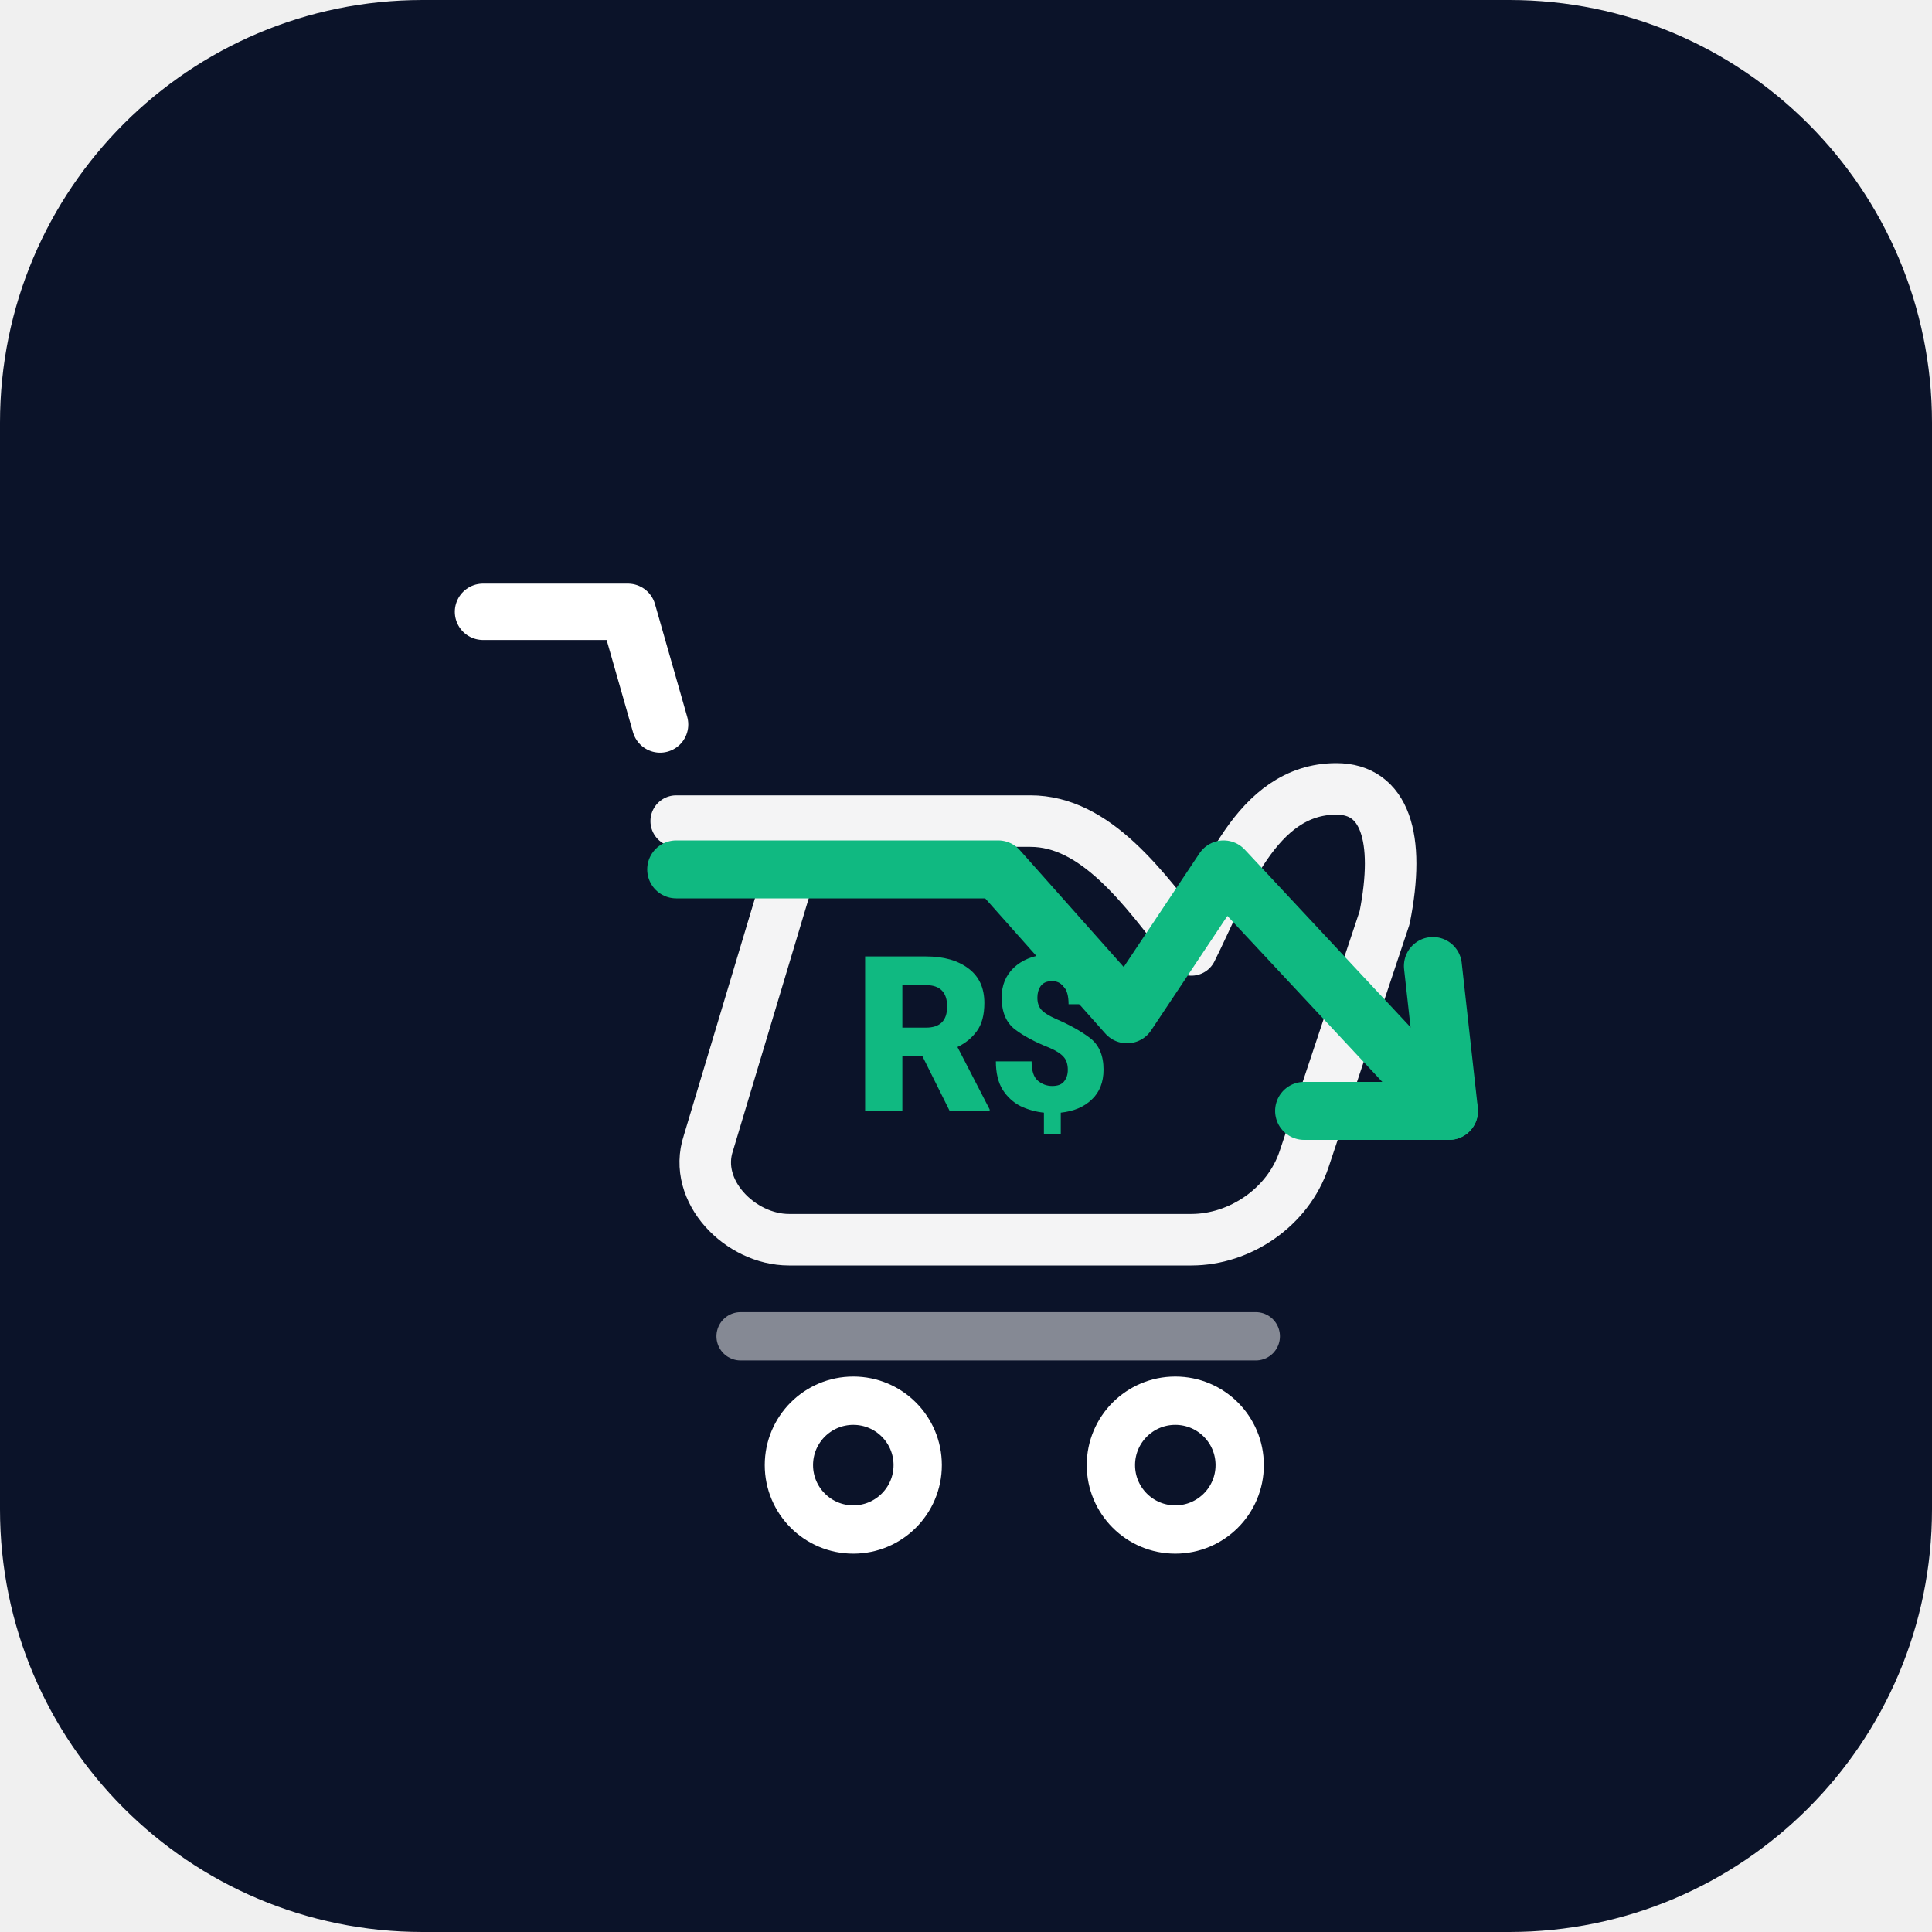
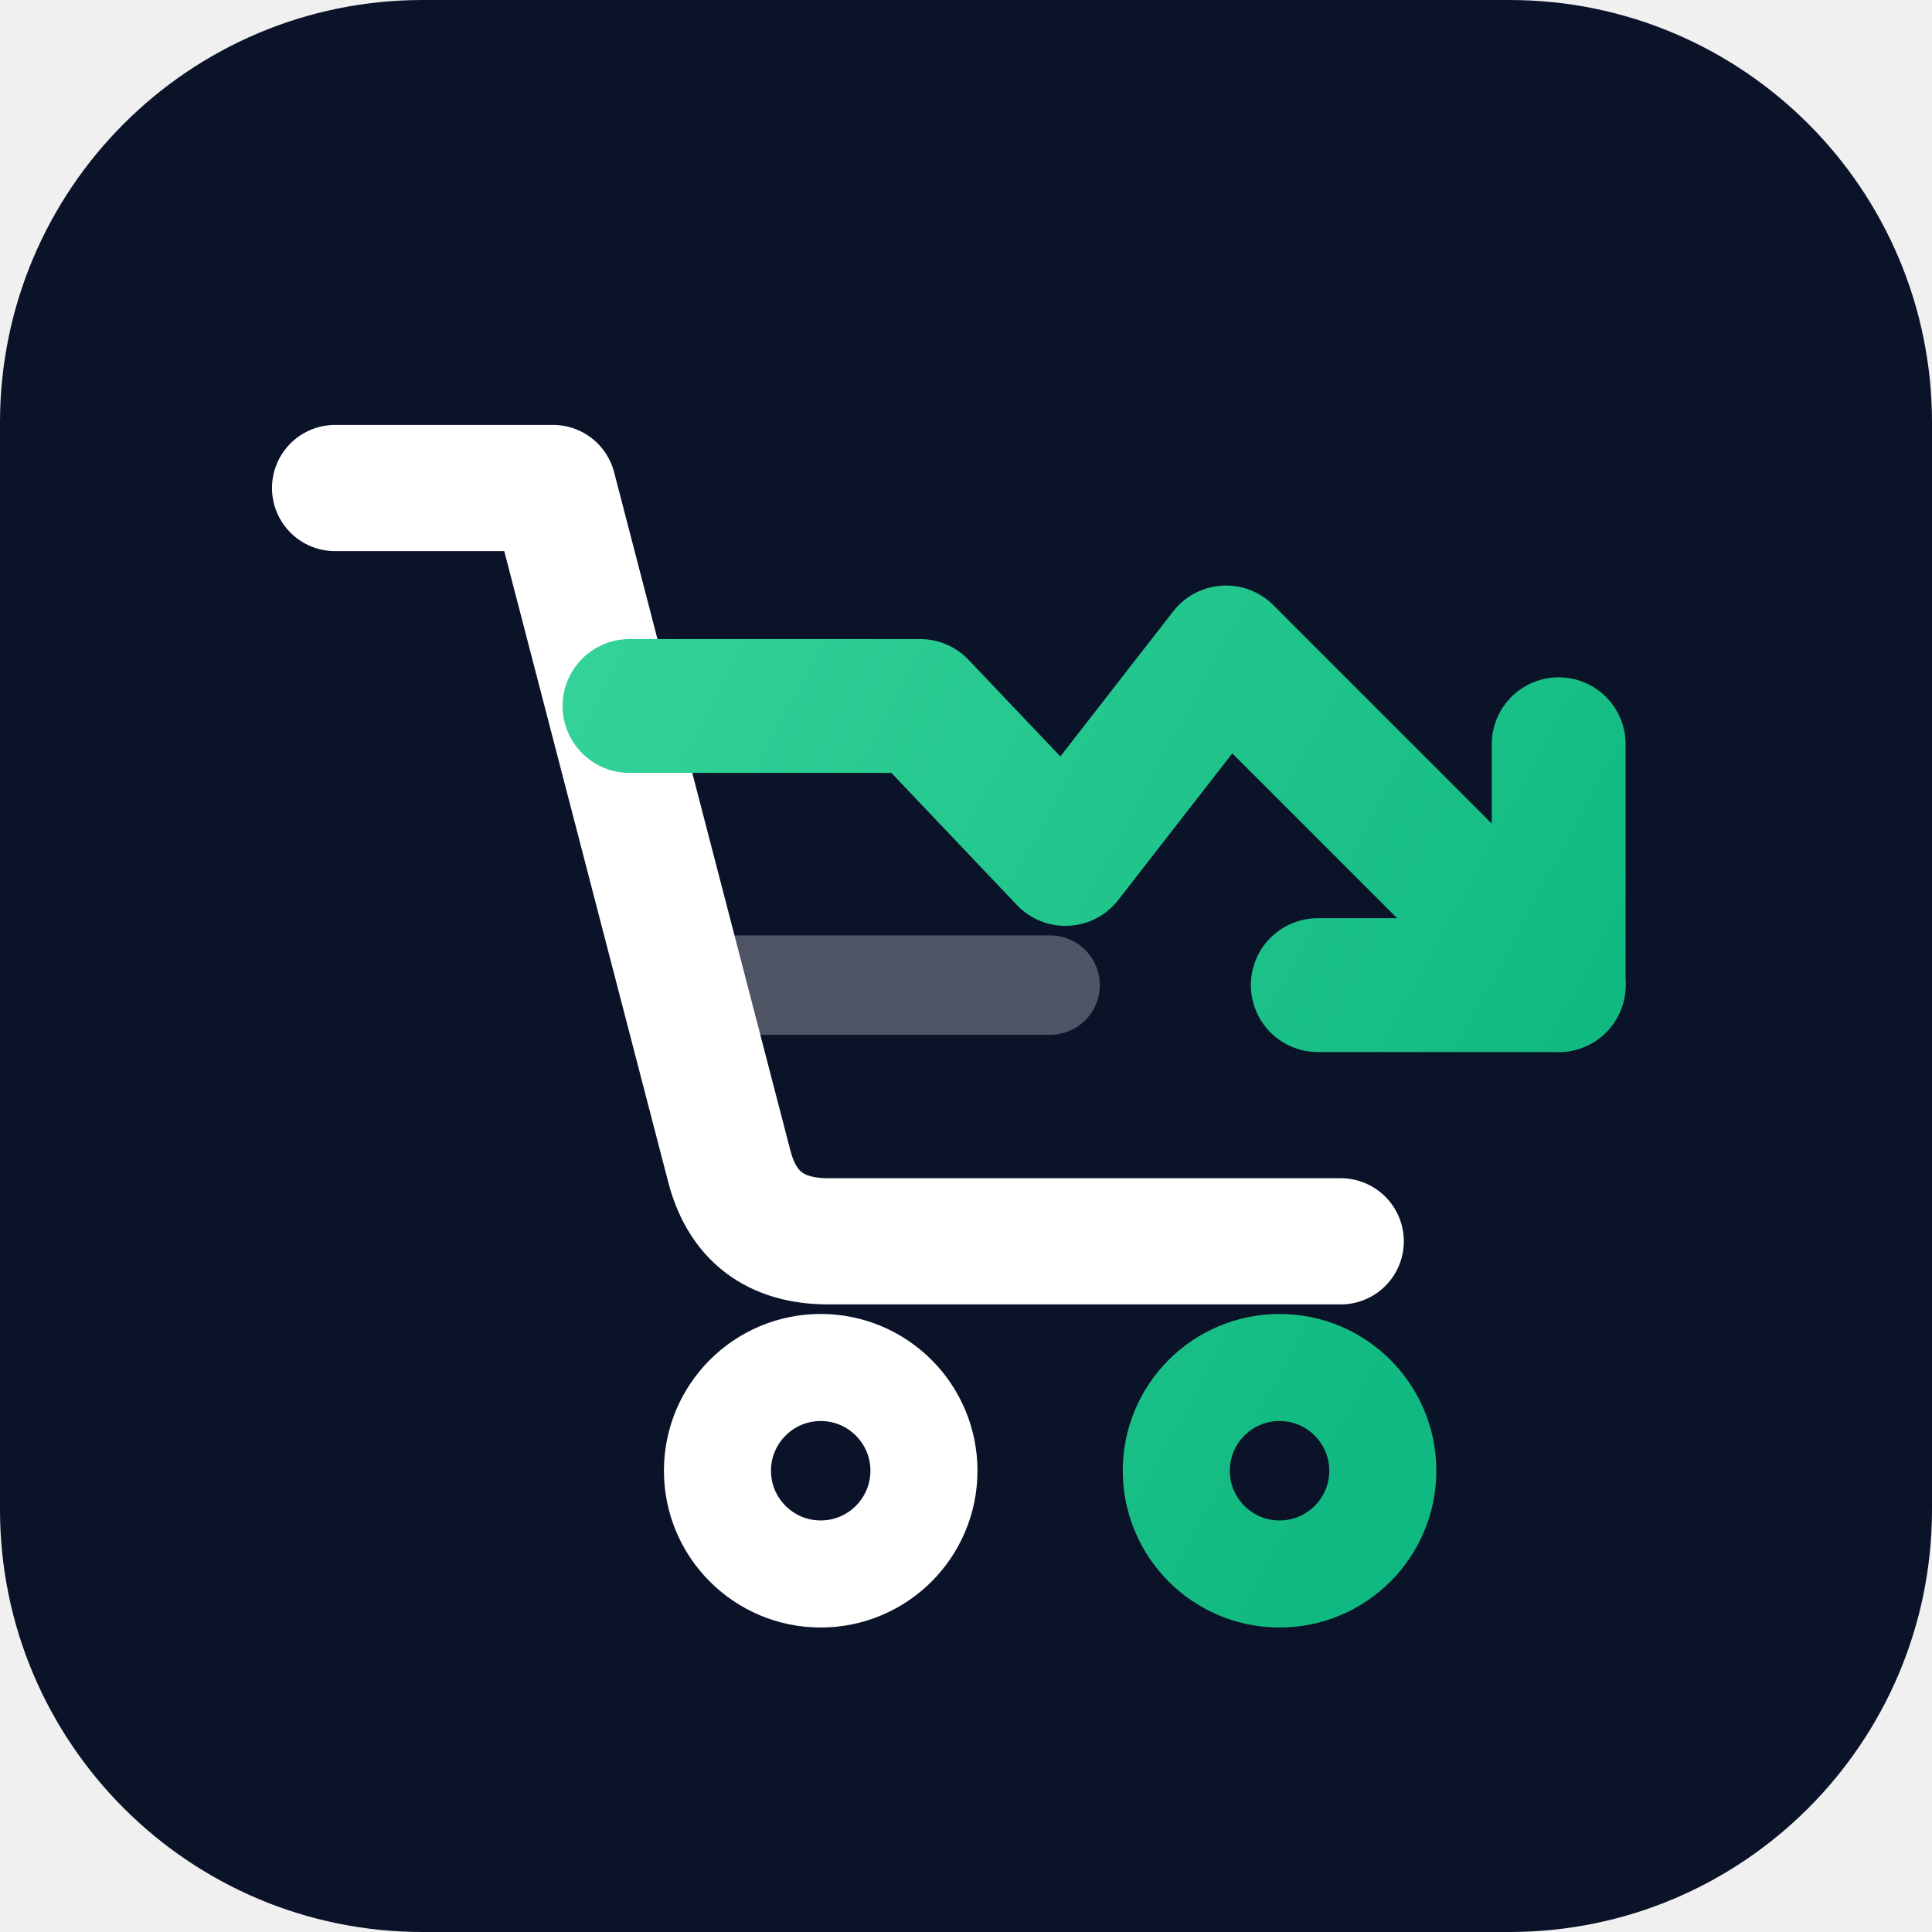
<svg xmlns="http://www.w3.org/2000/svg" viewBox="0 0 192 192" width="192" height="192" fill="none">
  <rect width="192" height="192" rx="42" fill="#0b1329" />
-   <g transform="translate(16, 16) scale(1.6)">
-     <path d="M 20 28 L 29 28 L 31 35" stroke="#ffffff" stroke-width="3.5" stroke-linecap="round" stroke-linejoin="round" />
-     <path d="M 32 41 L 54 41 C 58 41 61 45 64 49 C 66 45 68 39 73 39 C 76 39 77 42 76 47 L 71 62 C 70 65 67 67 64 67 L 39 67 C 36 67 33 64 34 61 L 40 41" stroke="#ffffff" stroke-width="3.2" stroke-linecap="round" stroke-linejoin="round" opacity="0.95" />
-     <path d="M 36 73 L 68 73" stroke="#ffffff" stroke-width="3" stroke-linecap="round" opacity="0.5" />
-     <text x="43" y="59" fill="#10b981" font-family="-apple-system, BlinkMacSystemFont, 'Segoe UI', Roboto, sans-serif" font-size="13.5" font-weight="800" letter-spacing="-0.5">R$</text>
-     <path d="M 32 44 L 52 44 L 60 53 L 66 44 L 80 59" stroke="#10b981" stroke-width="3.6" stroke-linecap="round" stroke-linejoin="round" />
-     <path d="M 71 59 L 80 59 L 79 50" stroke="#10b981" stroke-width="3.6" stroke-linecap="round" stroke-linejoin="round" />
-     <circle cx="43" cy="81" r="4" stroke="#ffffff" stroke-width="3" fill="none" />
-     <circle cx="63" cy="81" r="4" stroke="#ffffff" stroke-width="3" fill="none" />
+   <defs>
+     <linearGradient id="pm-192-grad" x1="10" y1="10" x2="36" y2="24" gradientUnits="userSpaceOnUse">
+       <stop offset="0%" stop-color="#34d399" />
+       <stop offset="100%" stop-color="#10b981" />
+     </linearGradient>
+   </defs>
+   <g transform="translate(20, 20) scale(3.8)">
+     <path d="M 3.5 7.5 H 9.2 L 13.8 25.2 Q 14.3 27.2 16.4 27.2 H 29.8" stroke="#ffffff" stroke-width="3.3" stroke-linecap="round" stroke-linejoin="round" />
+     <path d="M 13.2 20.5 H 22.2" stroke="#ffffff" stroke-width="2.6" stroke-linecap="round" opacity="0.28" />
+     <path d="M 11.2 13.2 H 18.8 L 22.6 17.2 L 26.8 11.8 L 35.5 20.5" stroke="url(#pm-192-grad)" stroke-width="3.5" stroke-linecap="round" stroke-linejoin="round" />
+     <path d="M 29.2 20.5 H 35.5 V 14.2" stroke="url(#pm-192-grad)" stroke-width="3.5" stroke-linecap="round" stroke-linejoin="round" />
+     <circle cx="16.2" cy="33.2" r="2.7" stroke="#ffffff" stroke-width="2.8" fill="none" />
+     <circle cx="28.2" cy="33.2" r="2.7" stroke="url(#pm-192-grad)" stroke-width="2.8" fill="none" />
  </g>
</svg>
